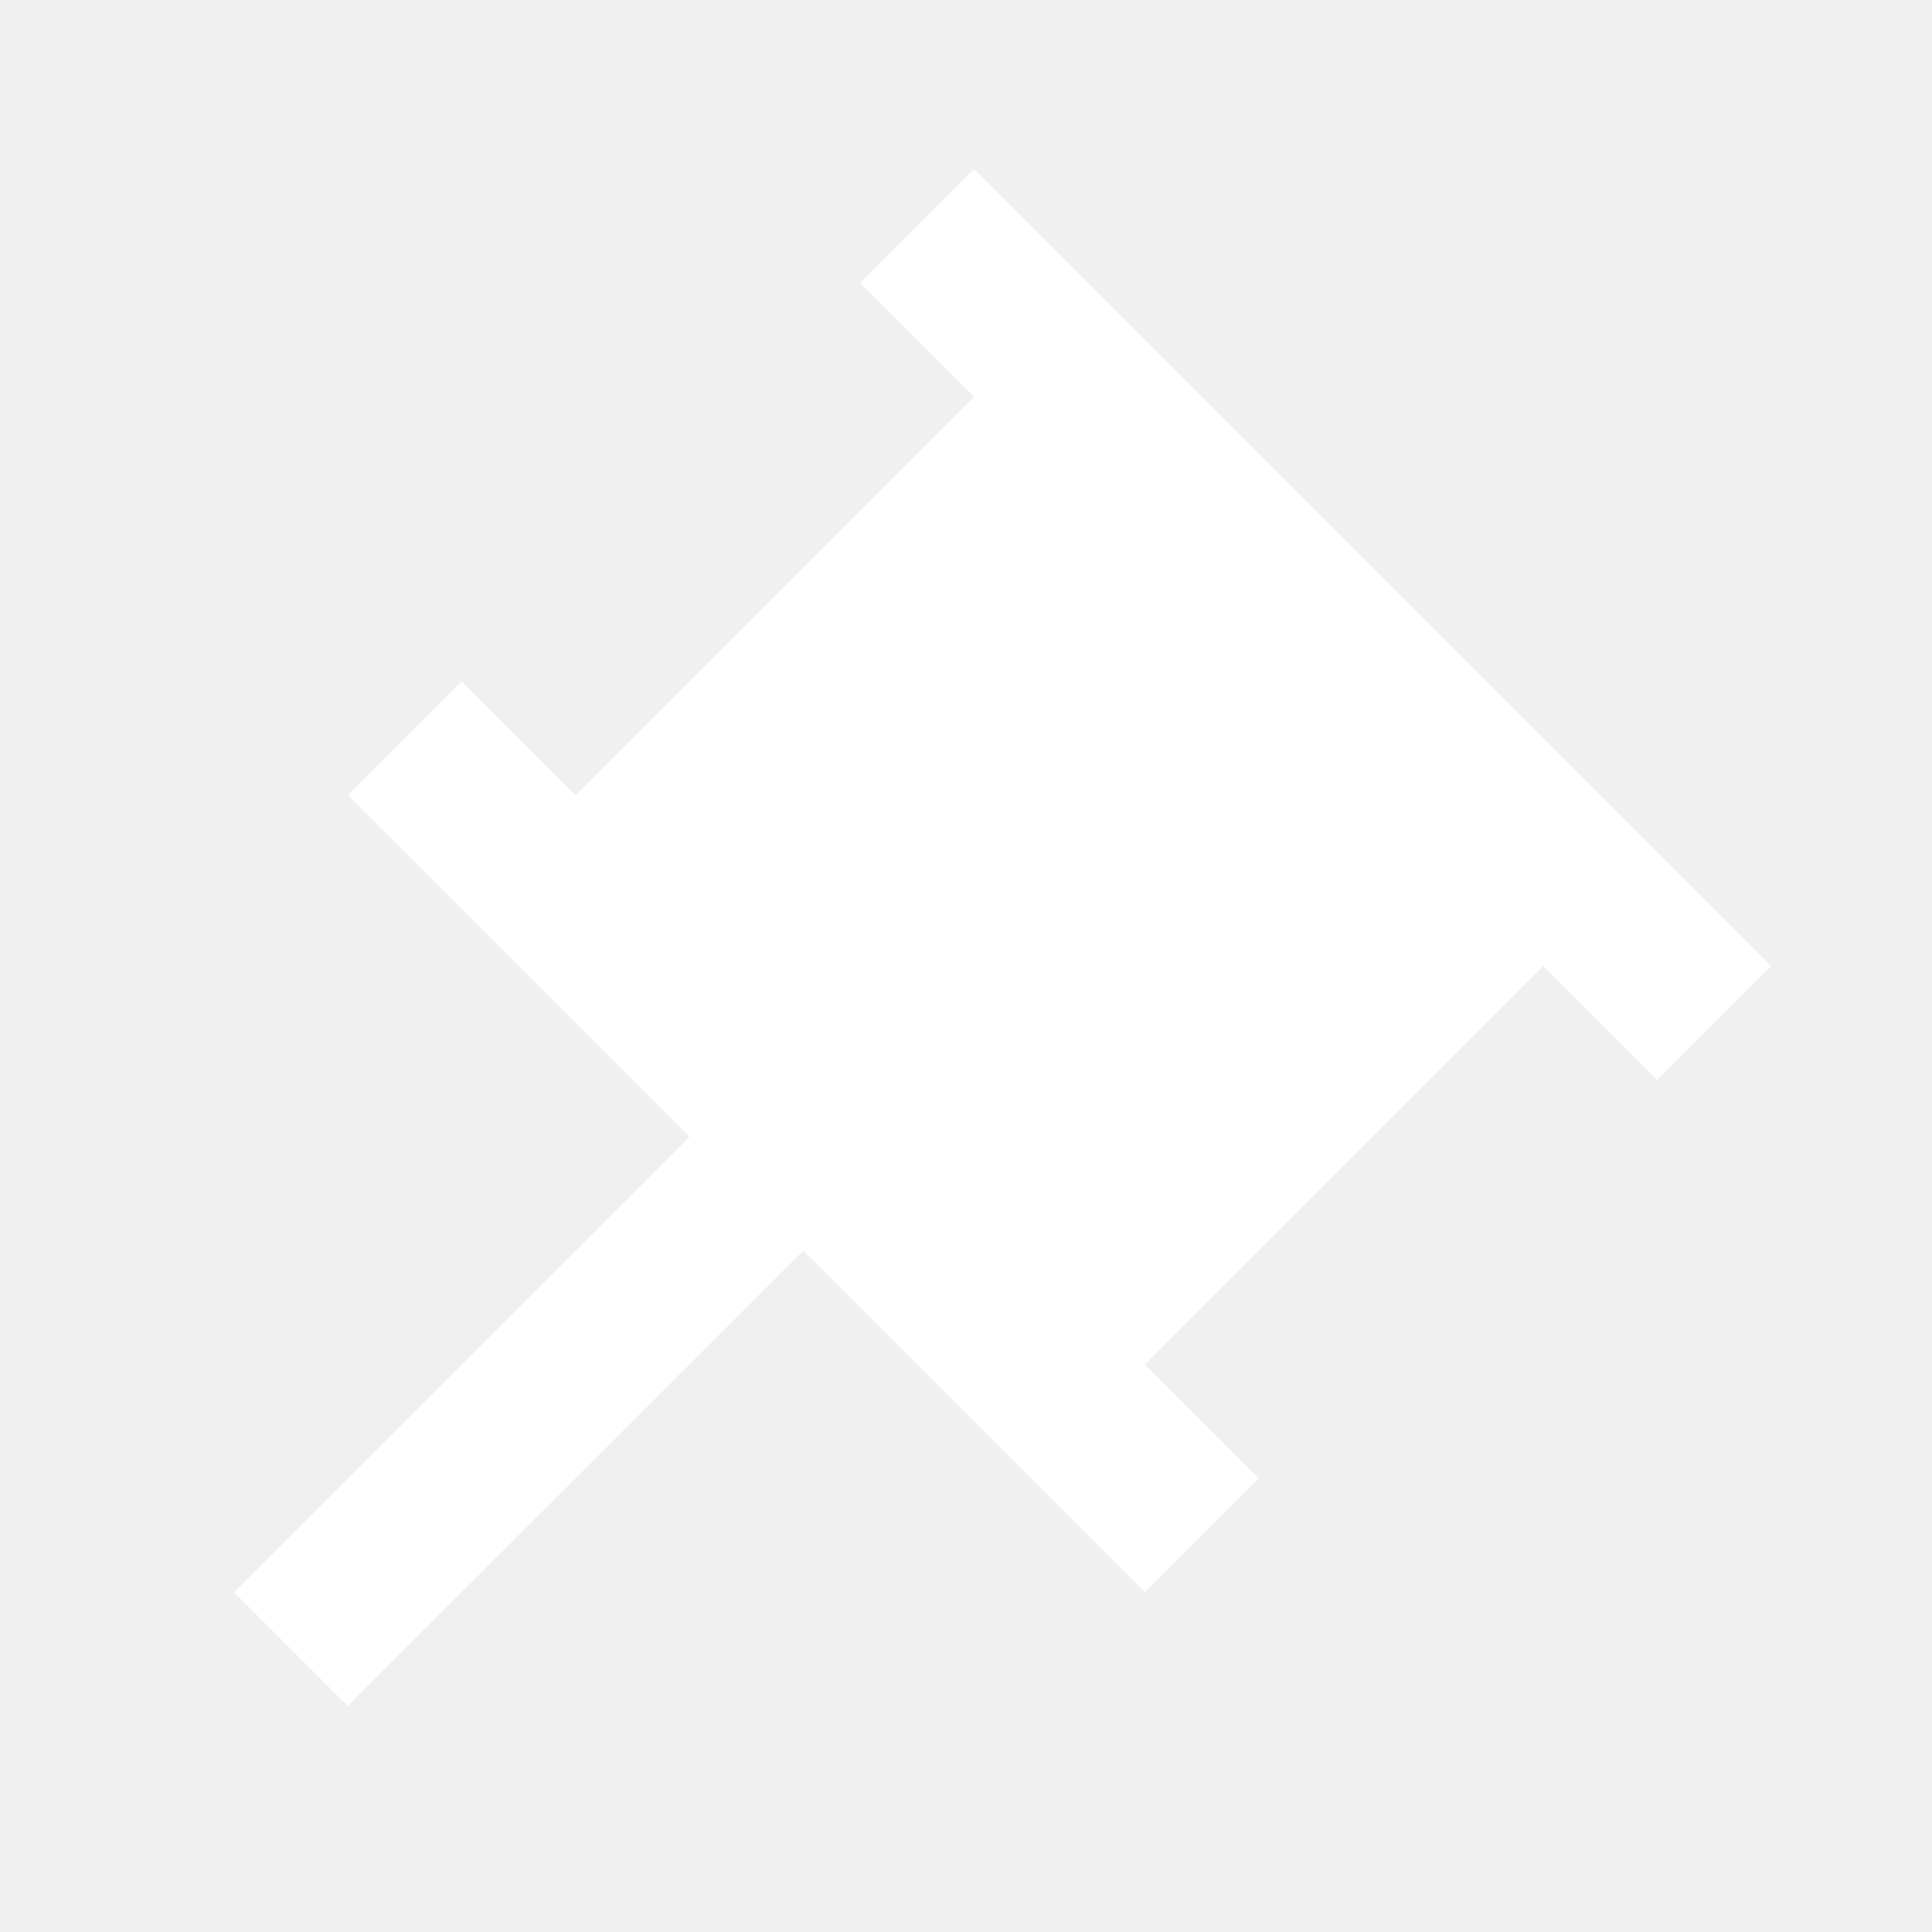
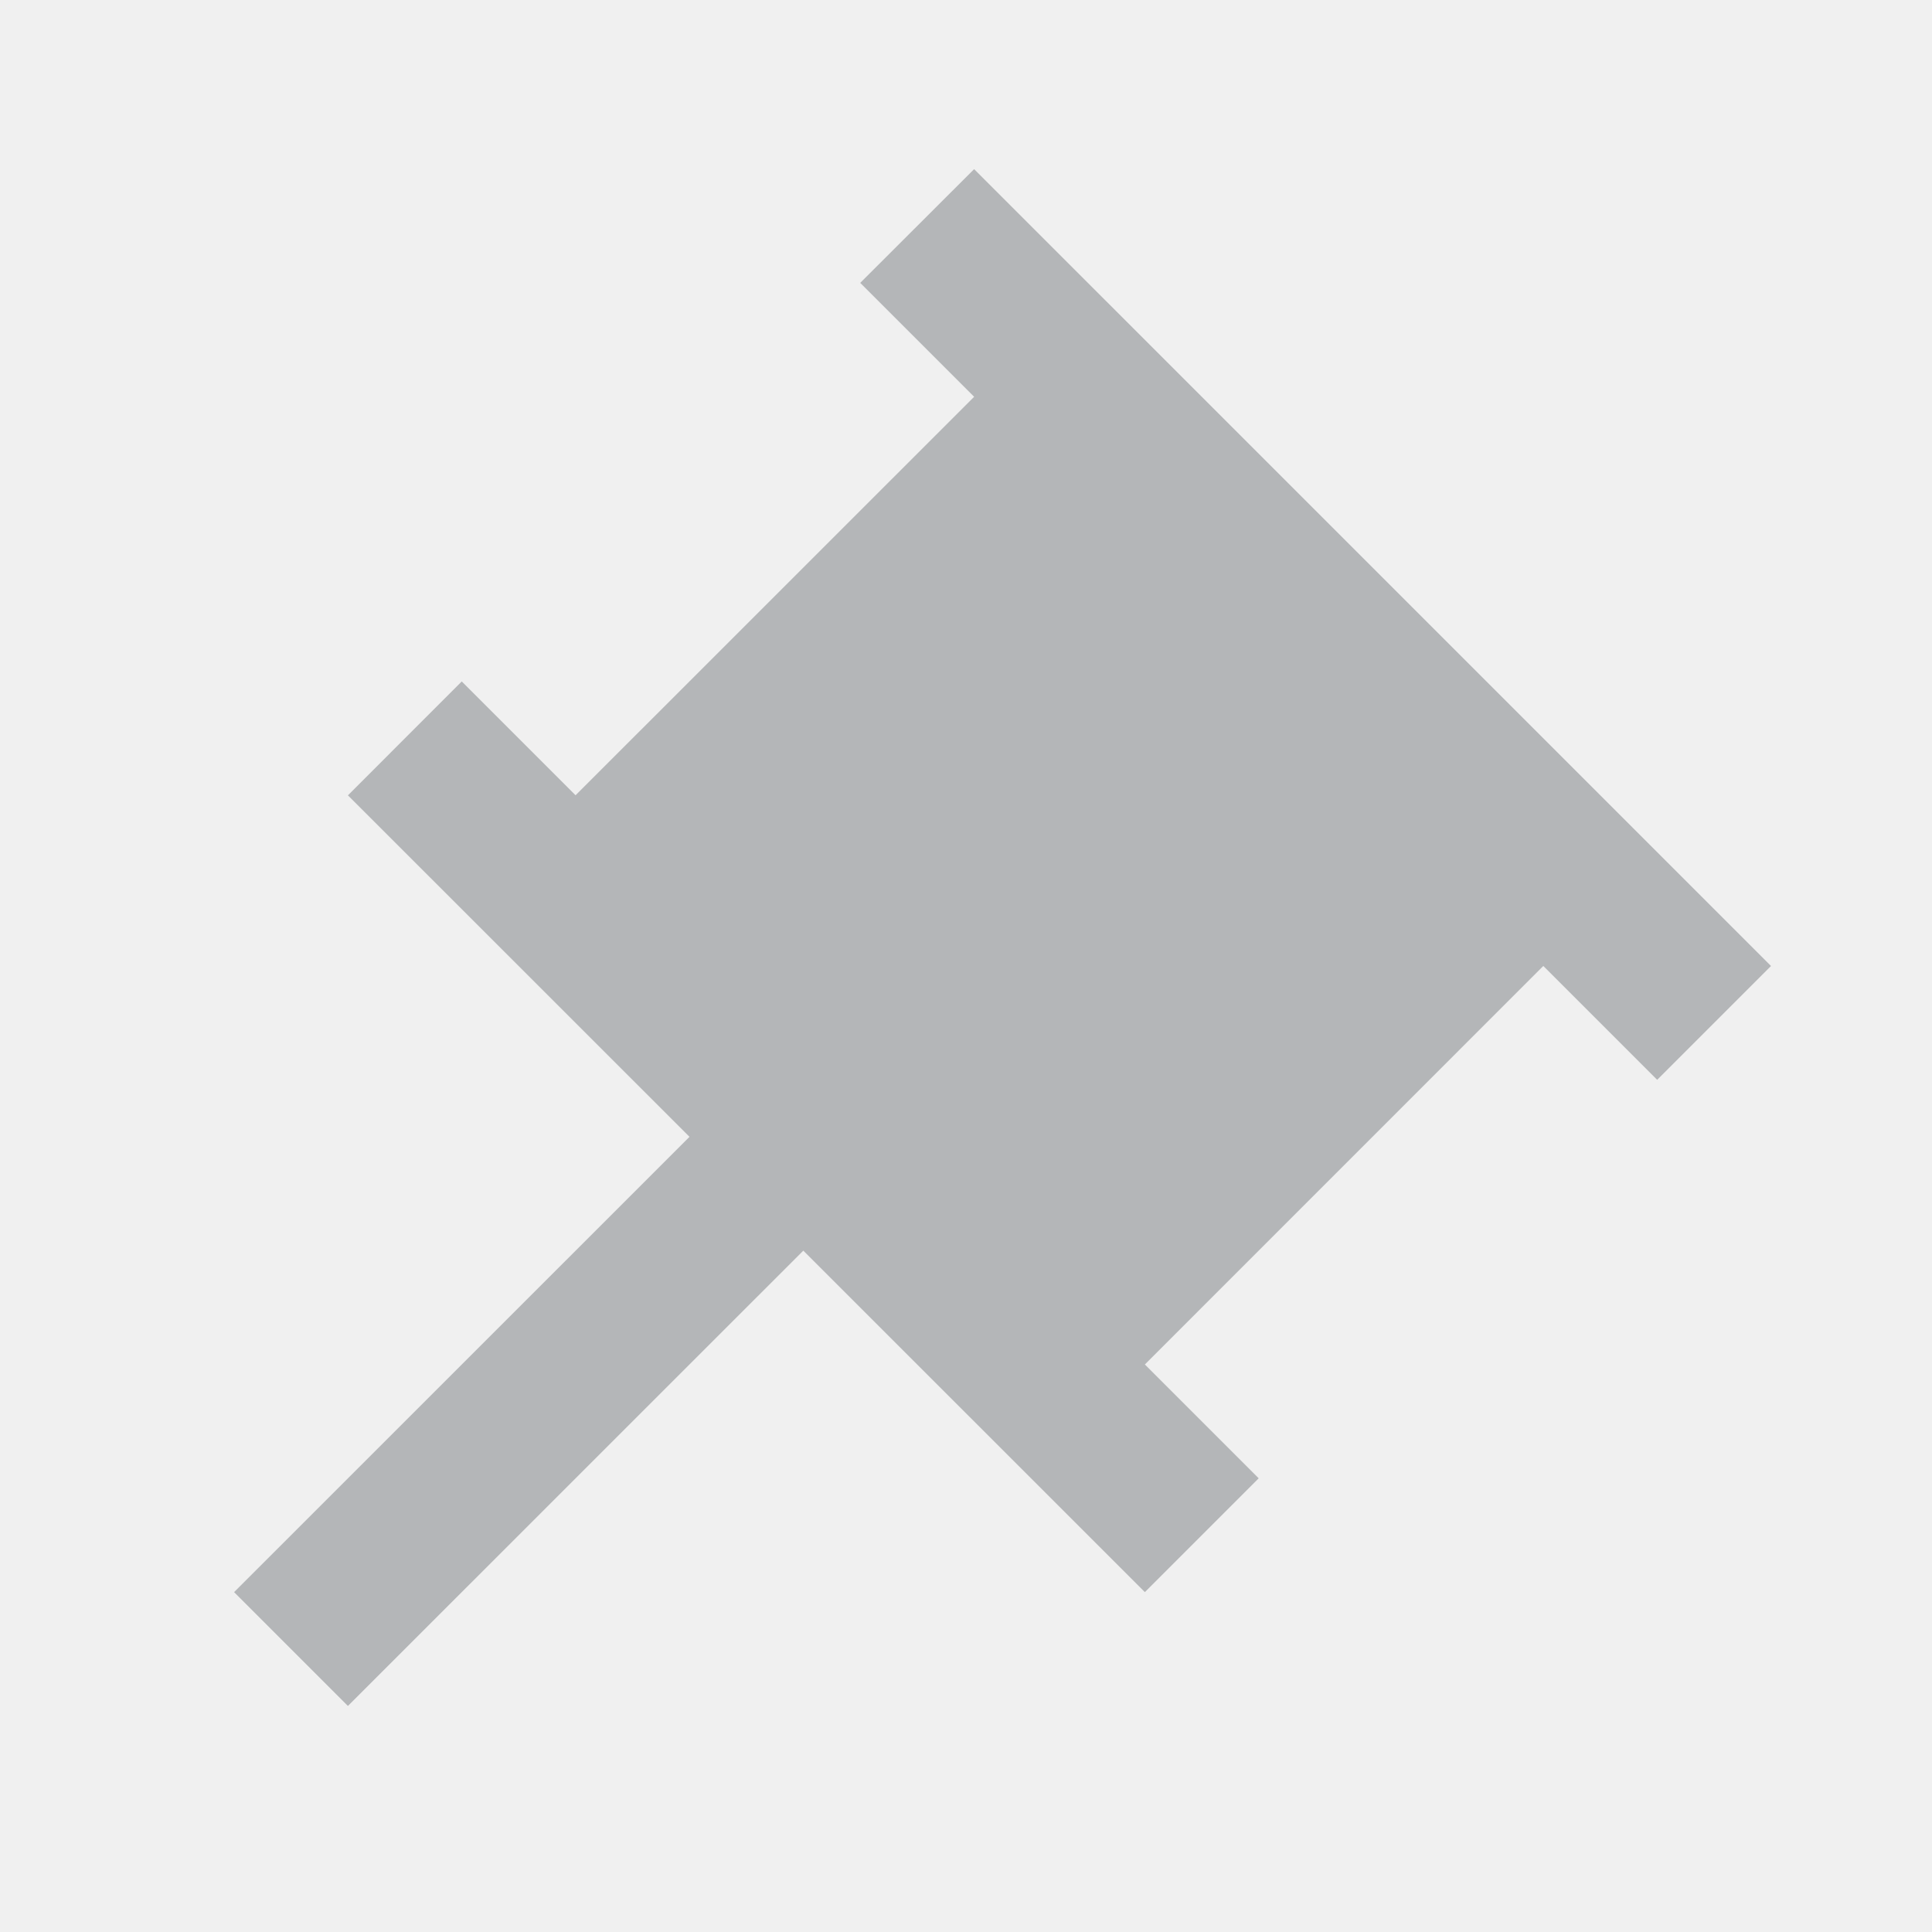
<svg xmlns="http://www.w3.org/2000/svg" x="0" y="0" width="24" height="24" viewBox="0 0 24 24">
-   <path fill="#ffffff" d="M22 12L12.101 2.101L10.686 3.514L12.101 4.929L7.151 9.878V9.88L5.736 8.465L4.322 9.88L8.565 14.122L2.908 19.778L4.322 21.192L9.979 15.536L14.222 19.778L15.636 18.364L14.222 16.95L19.171 12H19.172L20.586 13.414L22 12Z" />
+   <path fill="#b4b6b8" d="M22 12L12.101 2.101L10.686 3.514L12.101 4.929L7.151 9.878V9.88L5.736 8.465L4.322 9.88L8.565 14.122L2.908 19.778L4.322 21.192L9.979 15.536L14.222 19.778L15.636 18.364L14.222 16.95L19.171 12H19.172L20.586 13.414L22 12Z" />
</svg>
